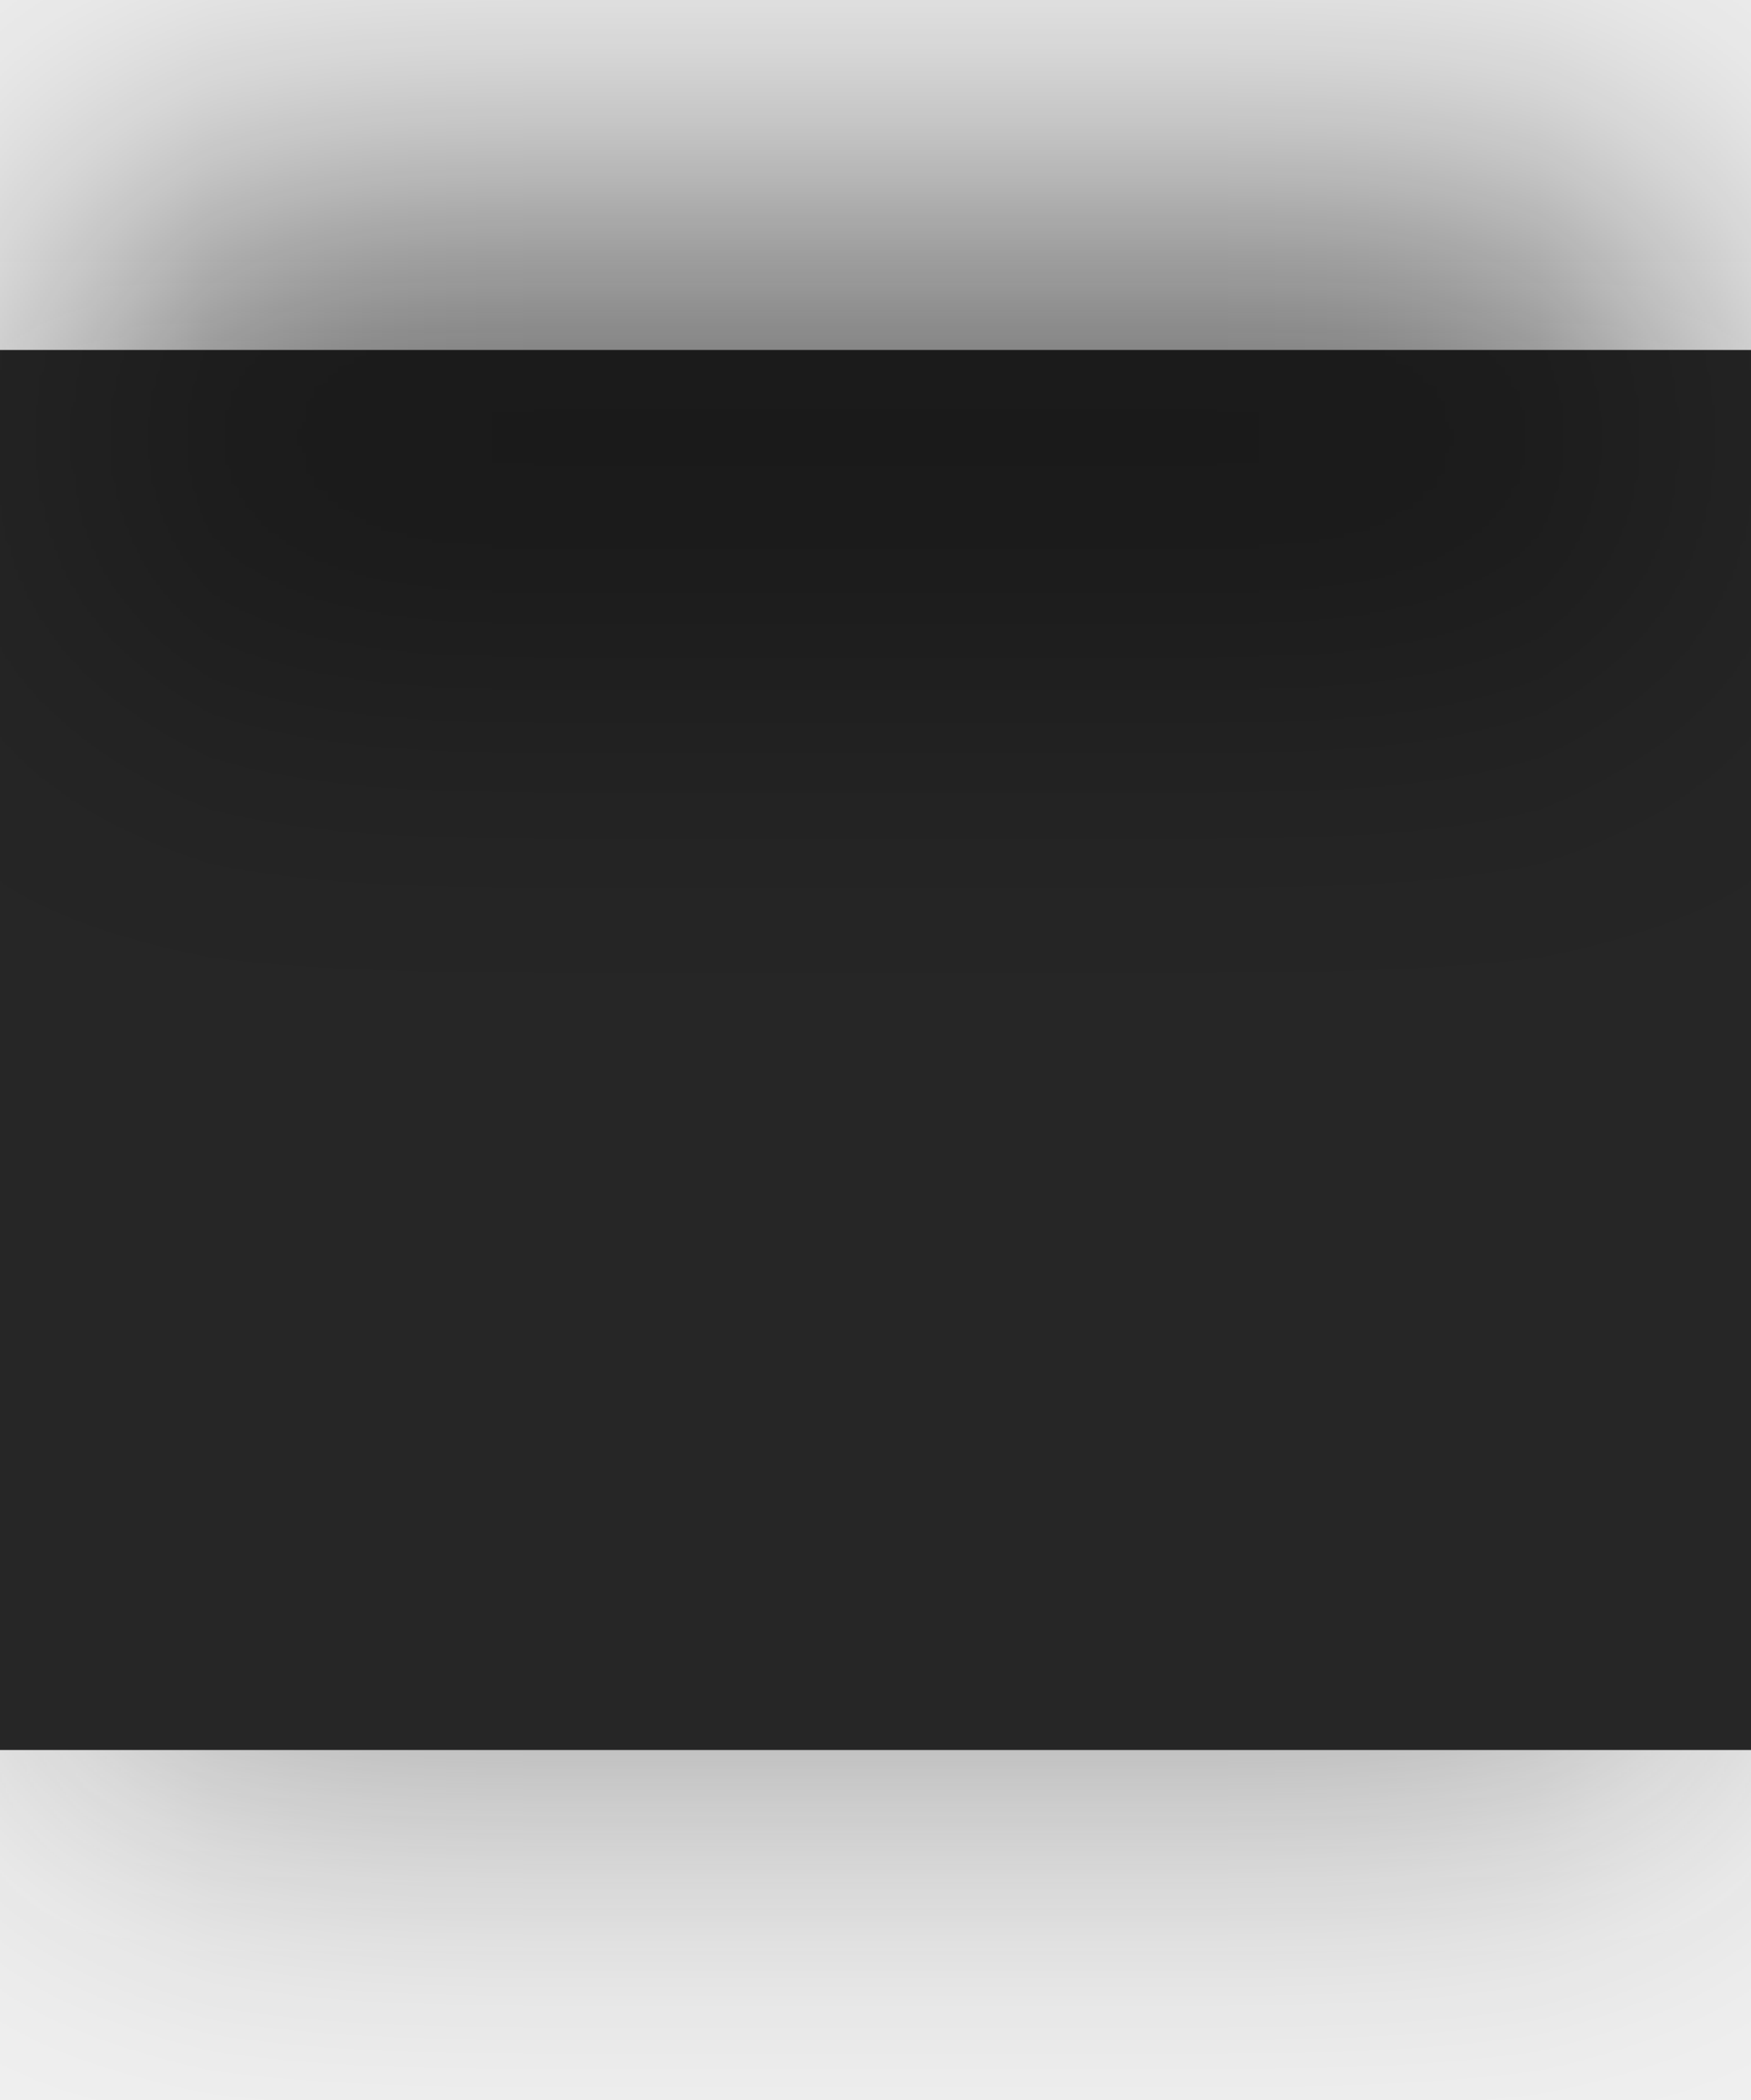
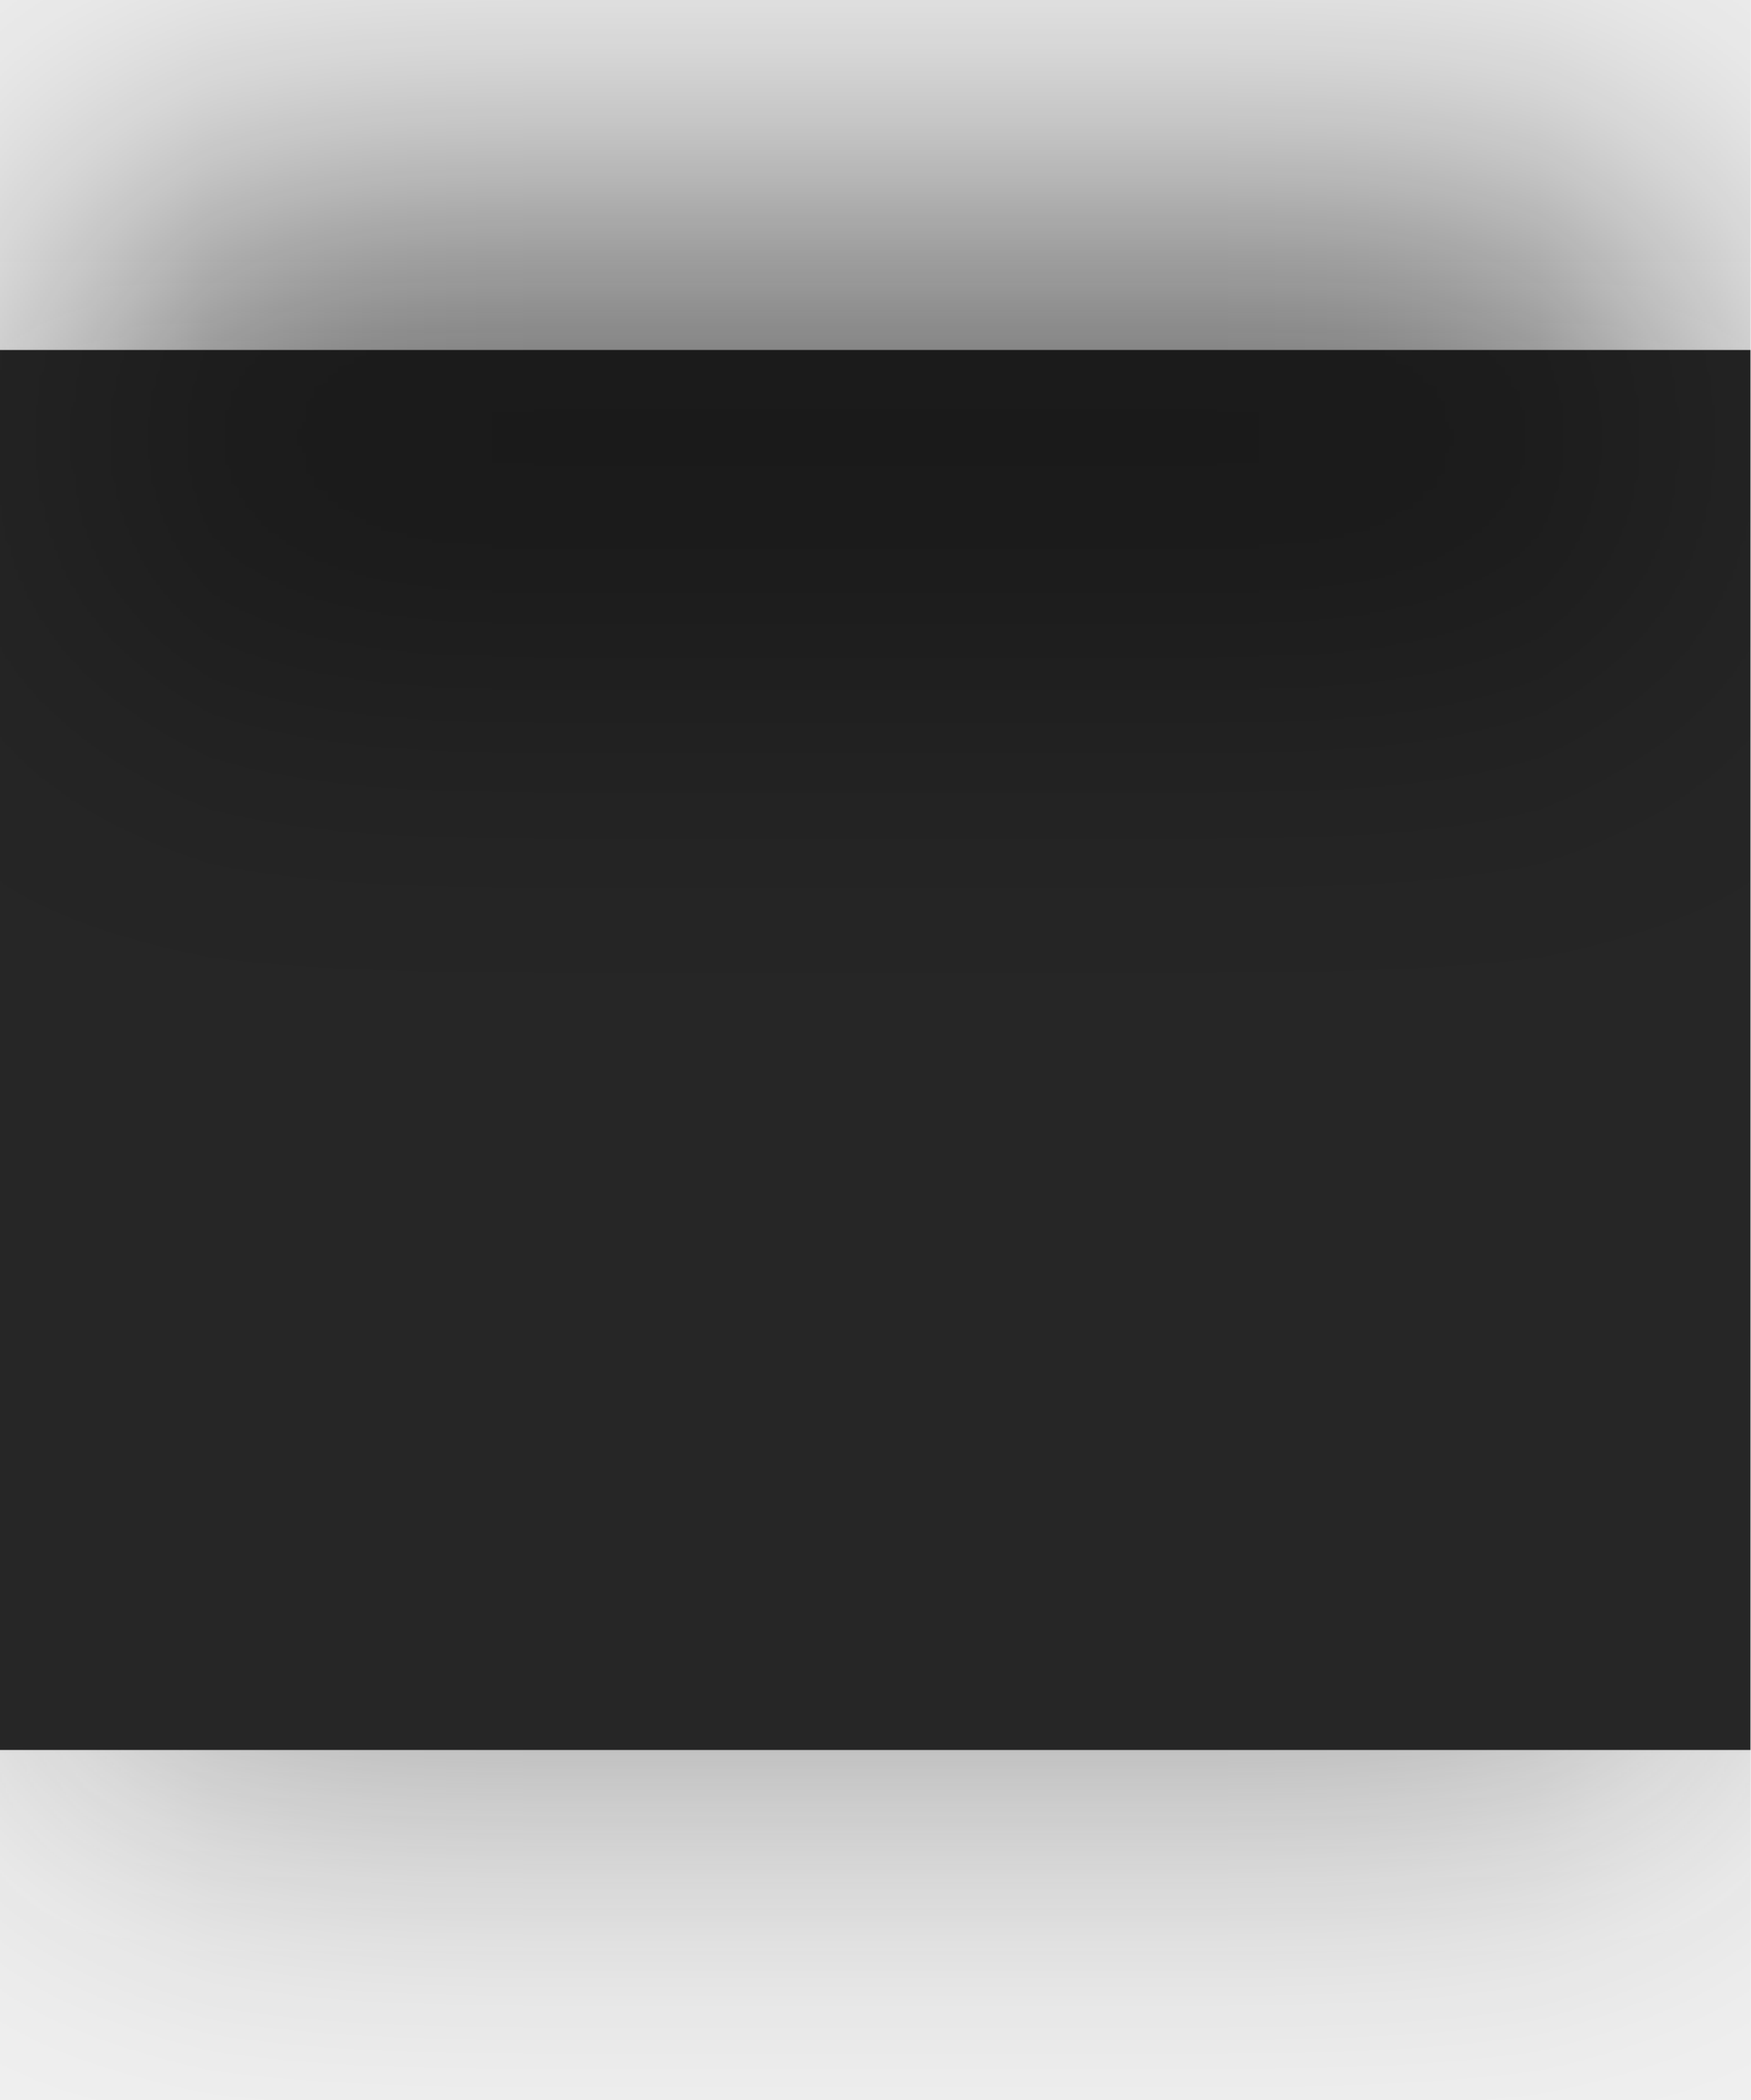
<svg xmlns="http://www.w3.org/2000/svg" width="20mm" height="24mm" version="1.1" viewBox="0 0 20 24">
  <defs>
    <filter id="a" x="-.12" y="-.45" width="1.24" height="1.9" color-interpolation-filters="sRGB">
      <feGaussianBlur result="blur" stdDeviation="3" />
    </filter>
    <filter id="b" x="-.04" y="-.15" width="1.08" height="1.3" color-interpolation-filters="sRGB">
      <feGaussianBlur result="blur" stdDeviation="1 1" />
    </filter>
    <clipPath id="c">
      <rect x="218.723" y="119.836" width="60" height="16" rx="2" ry="2" fill="#606060" stop-color="#000000" stroke-width=".149" style="-inkscape-stroke:none" />
    </clipPath>
+     <clipPath id="d">
+       <rect width="20" height="24" fill="#181818" stop-color="#000000" stroke-width=".151" style="-inkscape-stroke:none" />
+     </clipPath>
  </defs>
  <g>
-     <rect x="-21" y="3" width="60" height="16" rx="2" ry="2" fill="#020202" fill-opacity=".7" filter="url(#a)" stop-color="#000000" stroke-width=".155" style="-inkscape-stroke:none;font-variation-settings:normal" />
-     <rect x="-19" y="5" width="60" height="16" rx="2" ry="2" fill="#ffffff" fill-opacity=".203" filter="url(#b)" stop-color="#000000" stroke-width=".151" style="-inkscape-stroke:none;font-variation-settings:normal" />
-     <g transform="translate(-238.723 -115.8359)" clip-path="url(#c)">
-       <rect x="218.723" y="119.836" width="60" height="16" rx="0" ry="0" fill="#262626" stop-color="#000000" stroke-width=".149" style="-inkscape-stroke:none" />
-       <path d="m218.723 119.836v16h2v-13c0-.554.446-1.0 1-1h54c.554 0 1.0.446 1.0 1v13h2v-16z" fill="#000000" fill-opacity=".998" filter="url(#a)" stop-color="#000000" stroke-width=".155" style="-inkscape-stroke:none;font-variation-settings:normal" />
-       <rect x="218.723" y="137.011" width="60" height="2" rx="0" ry="0" fill="#020202" filter="url(#a)" stop-color="#000000" stroke-width=".155" style="-inkscape-stroke:none;font-variation-settings:normal" />
+     <g clip-path="url(#d)">
+       <rect x="-21" y="3" width="60" height="16" rx="2" ry="2" fill="#020202" fill-opacity=".7" filter="url(#a)" stop-color="#000000" stroke-width=".155" style="-inkscape-stroke:none;font-variation-settings:normal" />
+       <rect x="-19" y="5" width="60" height="16" rx="2" ry="2" fill="#ffffff" fill-opacity=".203" filter="url(#b)" stop-color="#000000" stroke-width=".151" style="-inkscape-stroke:none;font-variation-settings:normal" />
+       <g transform="translate(-238.723 -115.8359)" clip-path="url(#c)">
+         <rect x="218.723" y="119.836" width="60" height="16" rx="0" ry="0" fill="#262626" stop-color="#000000" stroke-width=".149" style="-inkscape-stroke:none" />
+         <path d="m218.723 119.836v16h2v-13c0-.554.446-1.0 1-1h54c.554 0 1.0.446 1.0 1v13h2v-16z" fill="#000000" fill-opacity=".998" filter="url(#a)" stop-color="#000000" stroke-width=".155" style="-inkscape-stroke:none;font-variation-settings:normal" />
+         <rect x="218.723" y="137.011" width="60" height="2" rx="0" ry="0" fill="#020202" filter="url(#a)" stop-color="#000000" stroke-width=".155" style="-inkscape-stroke:none;font-variation-settings:normal" />
+       </g>
    </g>
  </g>
</svg>
